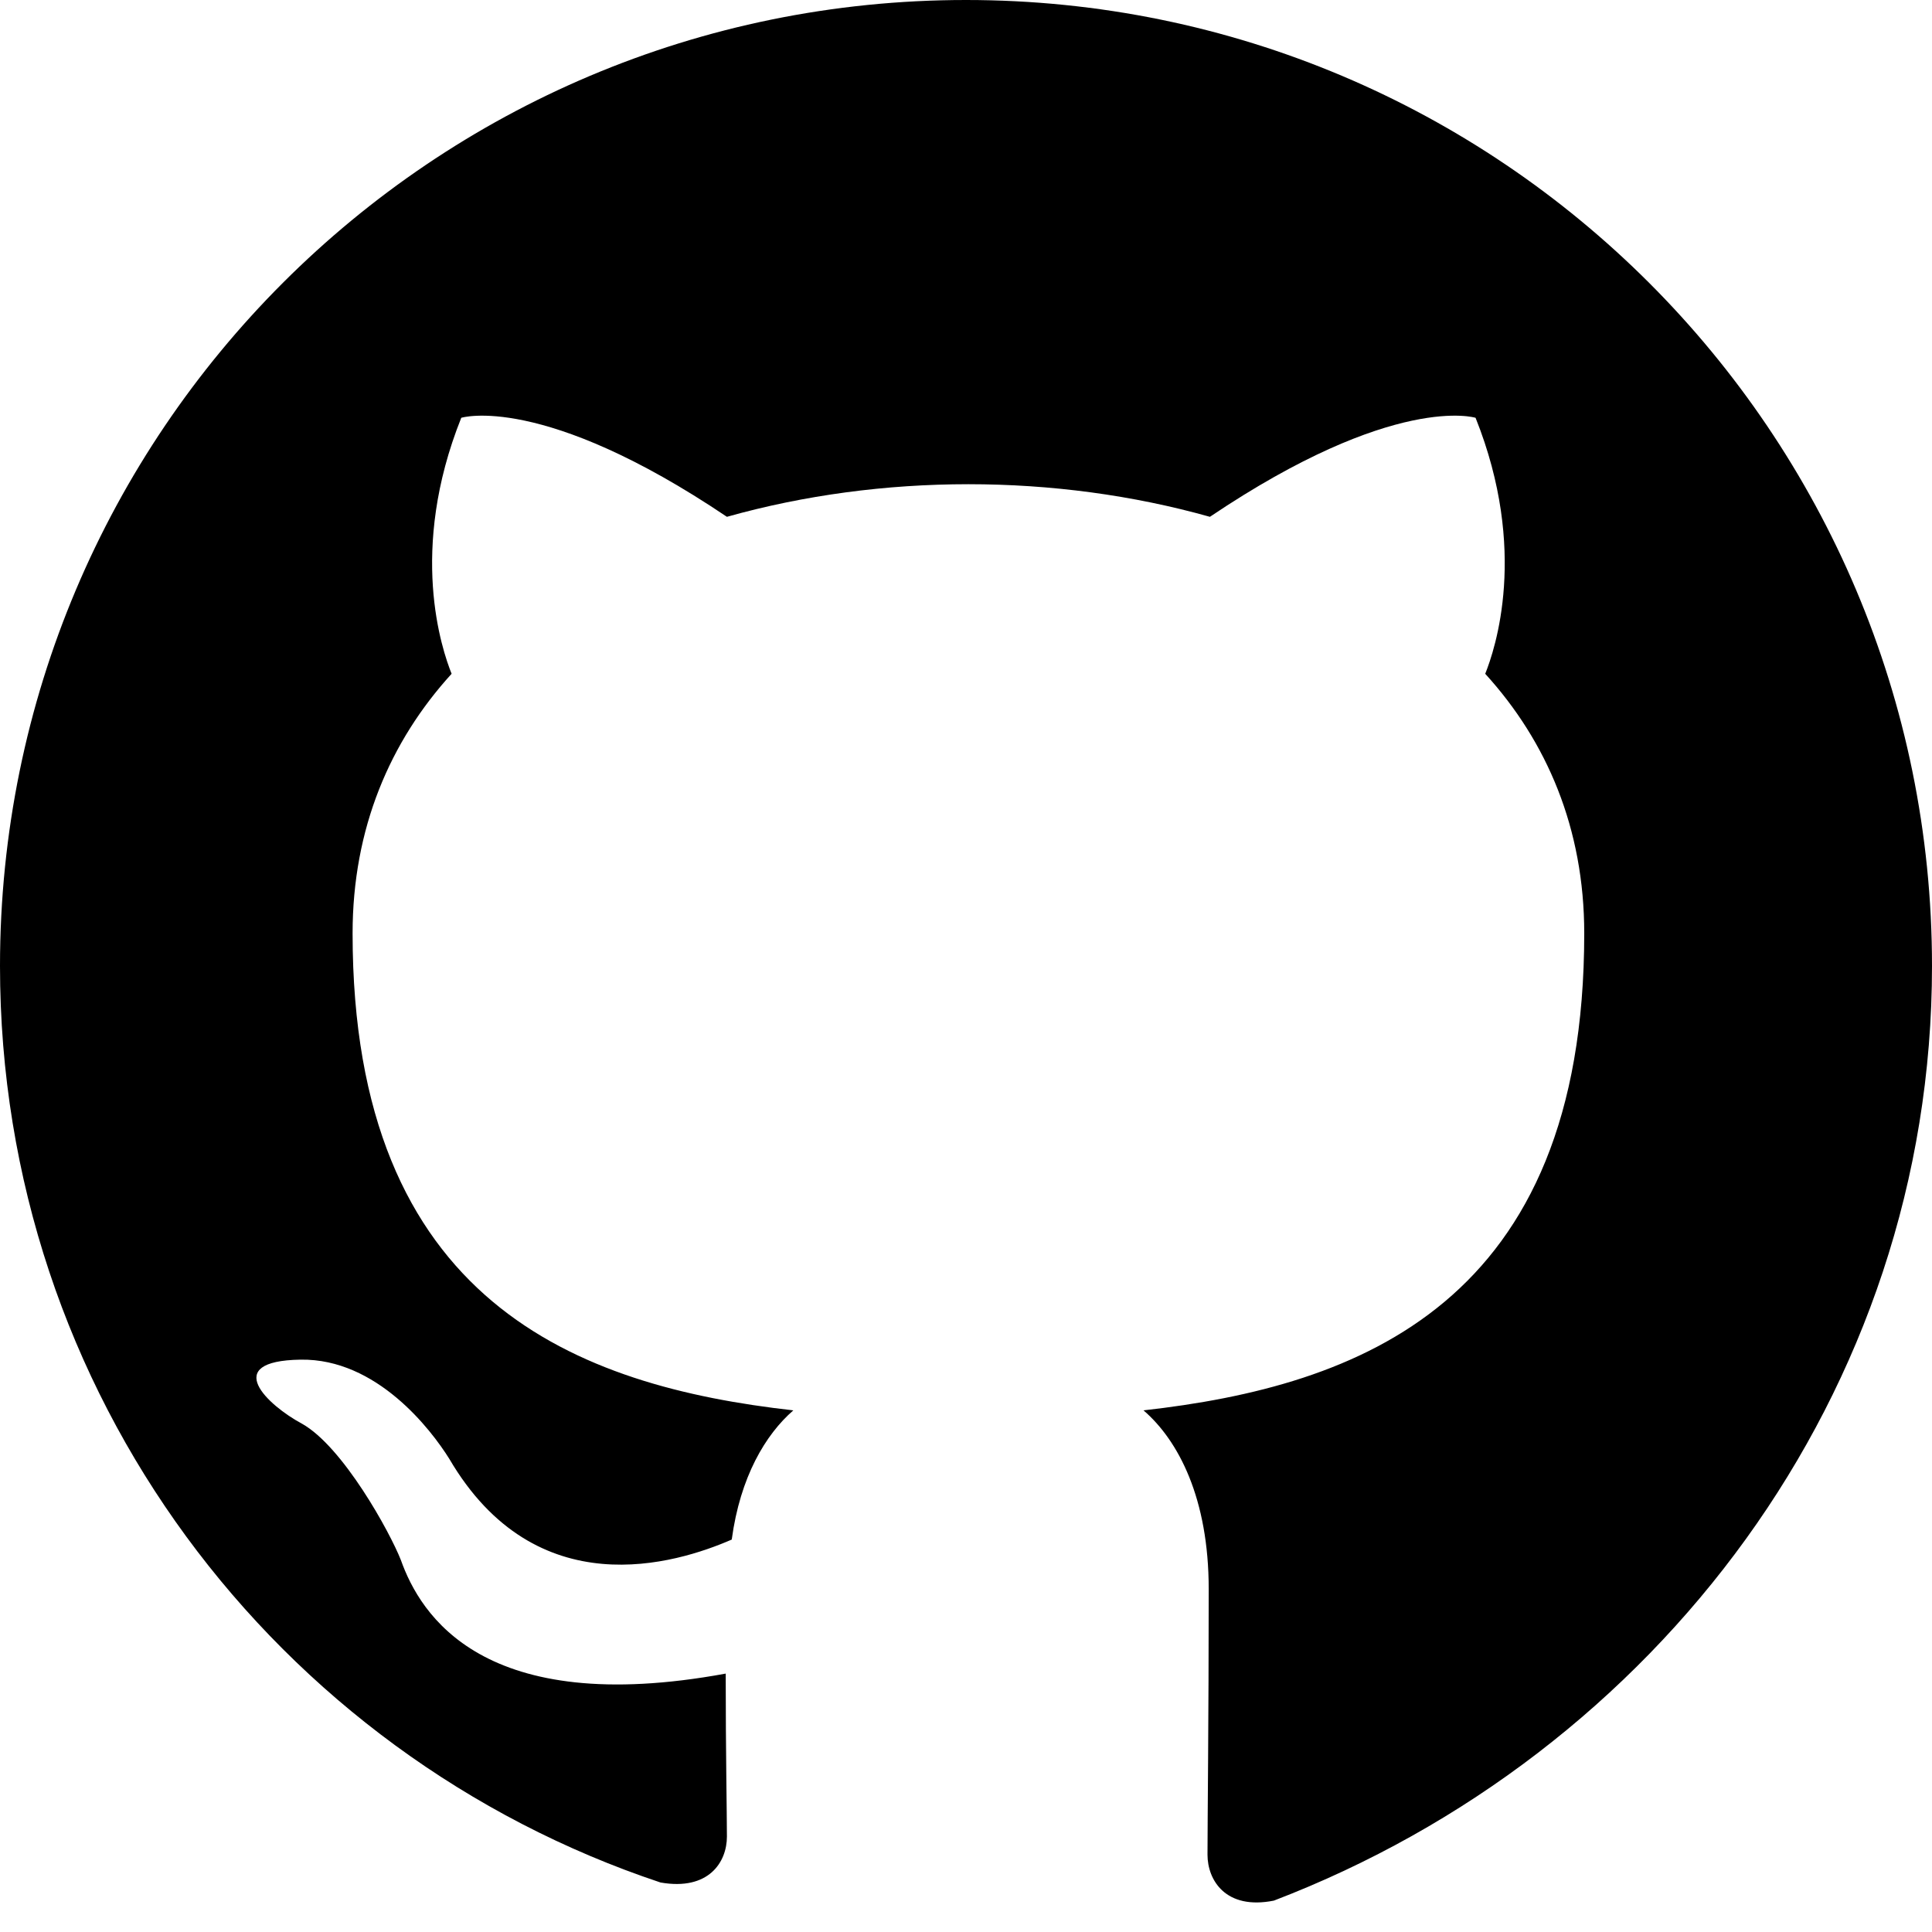
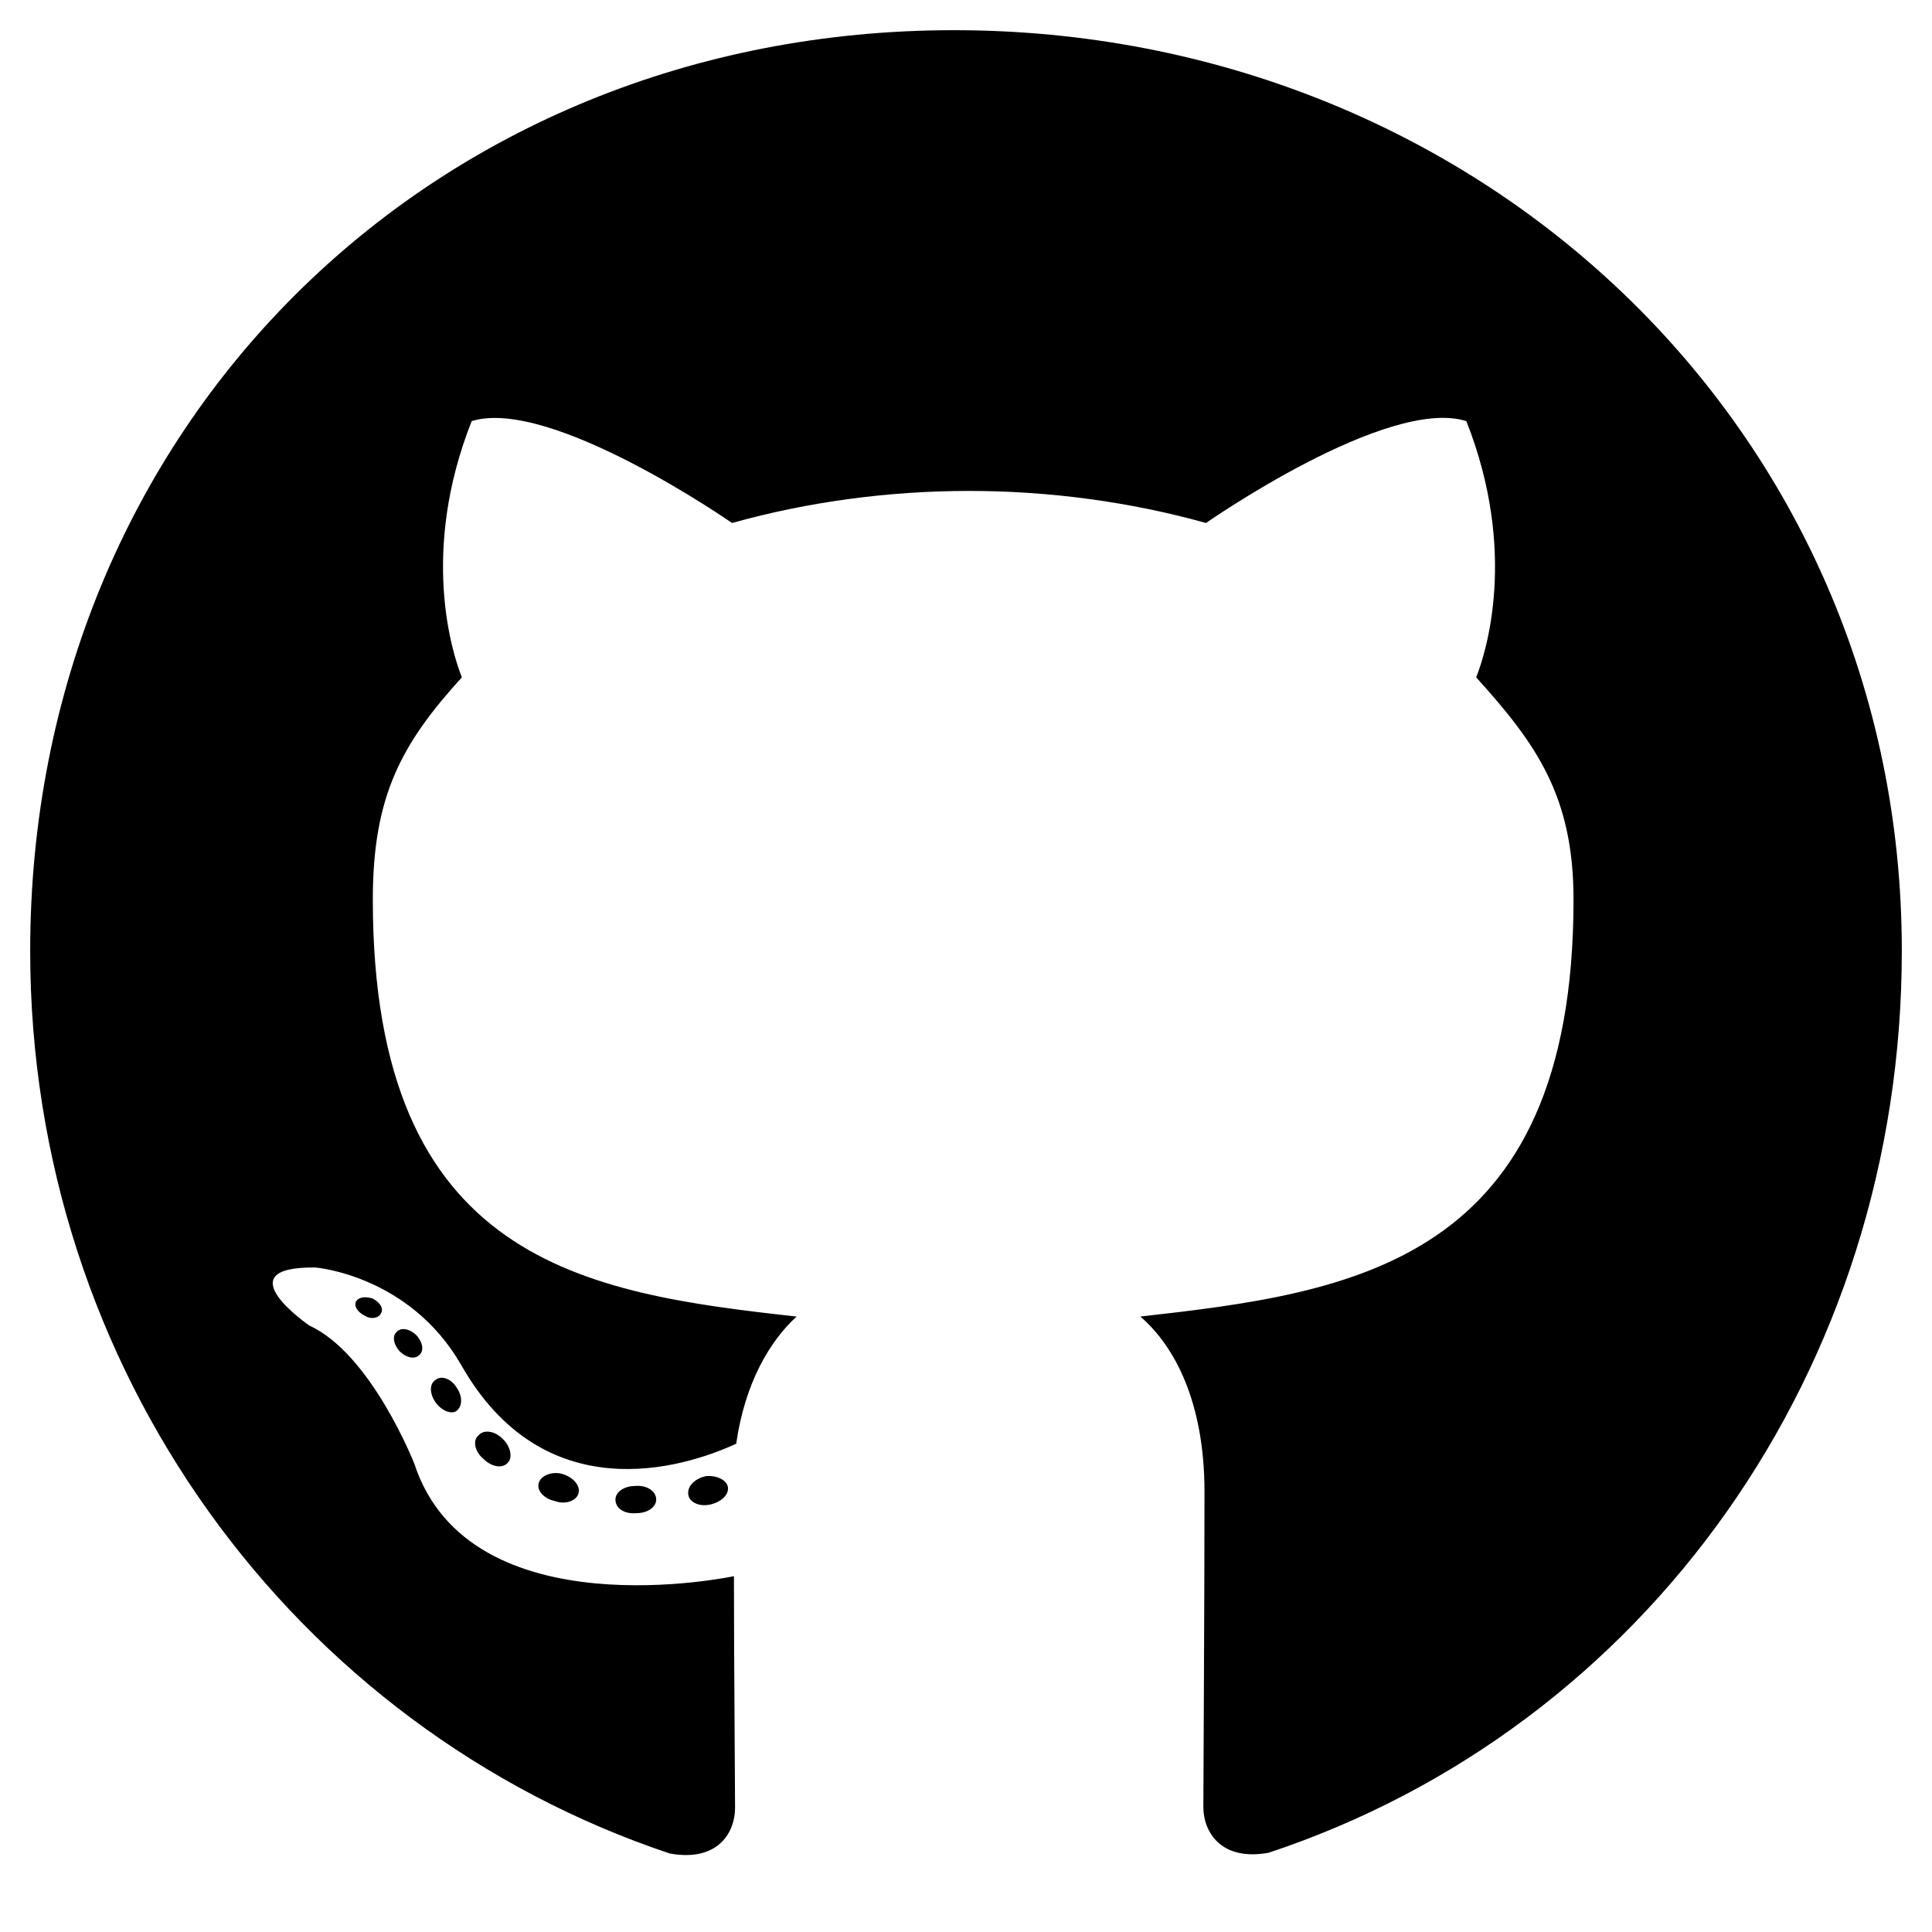
- <svg xmlns="http://www.w3.org/2000/svg" className="w-3 h-3 mr-1" fill="currentColor" viewBox="0 0 16 16"> {}
-     <path d="M8 0C3.58 0 0 3.58 0 8c0 3.54 2.29 6.53 5.47 7.59.4.07.55-.17.55-.38 0-.19-.01-.69-.01-1.35-2.01.37-2.53-.49-2.69-.94-.09-.23-.48-.94-.82-1.13-.28-.15-.68-.52-.01-.53.63-.01 1.08.58 1.23.82.72 1.23 1.88.87 2.34.67.07-.52.28-.87.51-1.07-1.78-.2-3.65-.89-3.65-3.95 0-.87.31-1.59.82-2.15-.08-.2-.36-1.02.08-2.12 0 0 .67-.21 2.2.82.64-.18 1.32-.27 2-.27s1.36.09 2 .27c1.53-1.03 2.2-.82 2.2-.82.44 1.1.16 1.92.08 2.12.51.56.82 1.28.82 2.15 0 3.07-1.87 3.75-3.65 3.95.29.25.54.73.54 1.48 0 1.07-.01 1.93-.01 2.2 0 .21.15.46.55.38C13.71 14.53 16 11.54 16 8c0-4.42-3.58-8-8-8z" />
+ <svg xmlns="http://www.w3.org/2000/svg" t="1717671696851" class="icon" viewBox="0 0 1024 1024" version="1.1" p-id="1672" width="200" height="200">
+   <path d="M347.8 794.8c0 4-4.6 7.2-10.4 7.2-6.6 0.6-11.2-2.6-11.2-7.2 0-4 4.6-7.2 10.4-7.2 6-0.6 11.2 2.6 11.2 7.2z m-62.2-9c-1.4 4 2.6 8.6 8.6 9.8 5.2 2 11.2 0 12.4-4s-2.6-8.6-8.6-10.4c-5.2-1.4-11 0.6-12.4 4.6z m88.4-3.4c-5.8 1.4-9.8 5.2-9.2 9.8 0.6 4 5.8 6.6 11.8 5.2 5.8-1.4 9.8-5.2 9.2-9.2-0.6-3.8-6-6.4-11.8-5.8zM505.6 16C228.2 16 16 226.6 16 504c0 221.8 139.6 411.6 339 478.4 25.6 4.6 34.6-11.2 34.6-24.2 0-12.4-0.6-80.8-0.6-122.8 0 0-140 30-169.4-59.6 0 0-22.8-58.2-55.6-73.2 0 0-45.8-31.4 3.2-30.8 0 0 49.8 4 77.2 51.6 43.8 77.2 117.2 55 145.8 41.8 4.6-32 17.6-54.2 32-67.4-111.8-12.4-224.6-28.6-224.6-221 0-55 15.2-82.6 47.2-117.8-5.2-13-22.2-66.6 5.2-135.8 41.8-13 138 54 138 54 40-11.2 83-17 125.6-17s85.6 5.8 125.6 17c0 0 96.2-67.2 138-54 27.4 69.4 10.4 122.8 5.2 135.8 32 35.4 51.6 63 51.6 117.8 0 193-117.8 208.4-229.6 221 18.4 15.8 34 45.8 34 92.8 0 67.4-0.6 150.8-0.6 167.2 0 13 9.2 28.8 34.6 24.2C872.4 915.6 1008 725.8 1008 504 1008 226.6 783 16 505.6 16zM210.4 705.8c-2.6 2-2 6.6 1.4 10.4 3.2 3.2 7.8 4.6 10.4 2 2.6-2 2-6.6-1.4-10.4-3.2-3.2-7.8-4.6-10.4-2z m-21.6-16.2c-1.4 2.6 0.6 5.8 4.6 7.8 3.2 2 7.2 1.4 8.6-1.4 1.4-2.6-0.6-5.8-4.6-7.8-4-1.2-7.2-0.6-8.6 1.4z m64.8 71.2c-3.2 2.6-2 8.6 2.6 12.4 4.6 4.6 10.4 5.2 13 2 2.6-2.6 1.4-8.6-2.6-12.4-4.4-4.6-10.4-5.2-13-2z m-22.8-29.4c-3.2 2-3.2 7.2 0 11.8 3.2 4.6 8.6 6.6 11.2 4.6 3.2-2.6 3.2-7.8 0-12.4-2.8-4.6-8-6.6-11.2-4z" p-id="1673" />
</svg>
